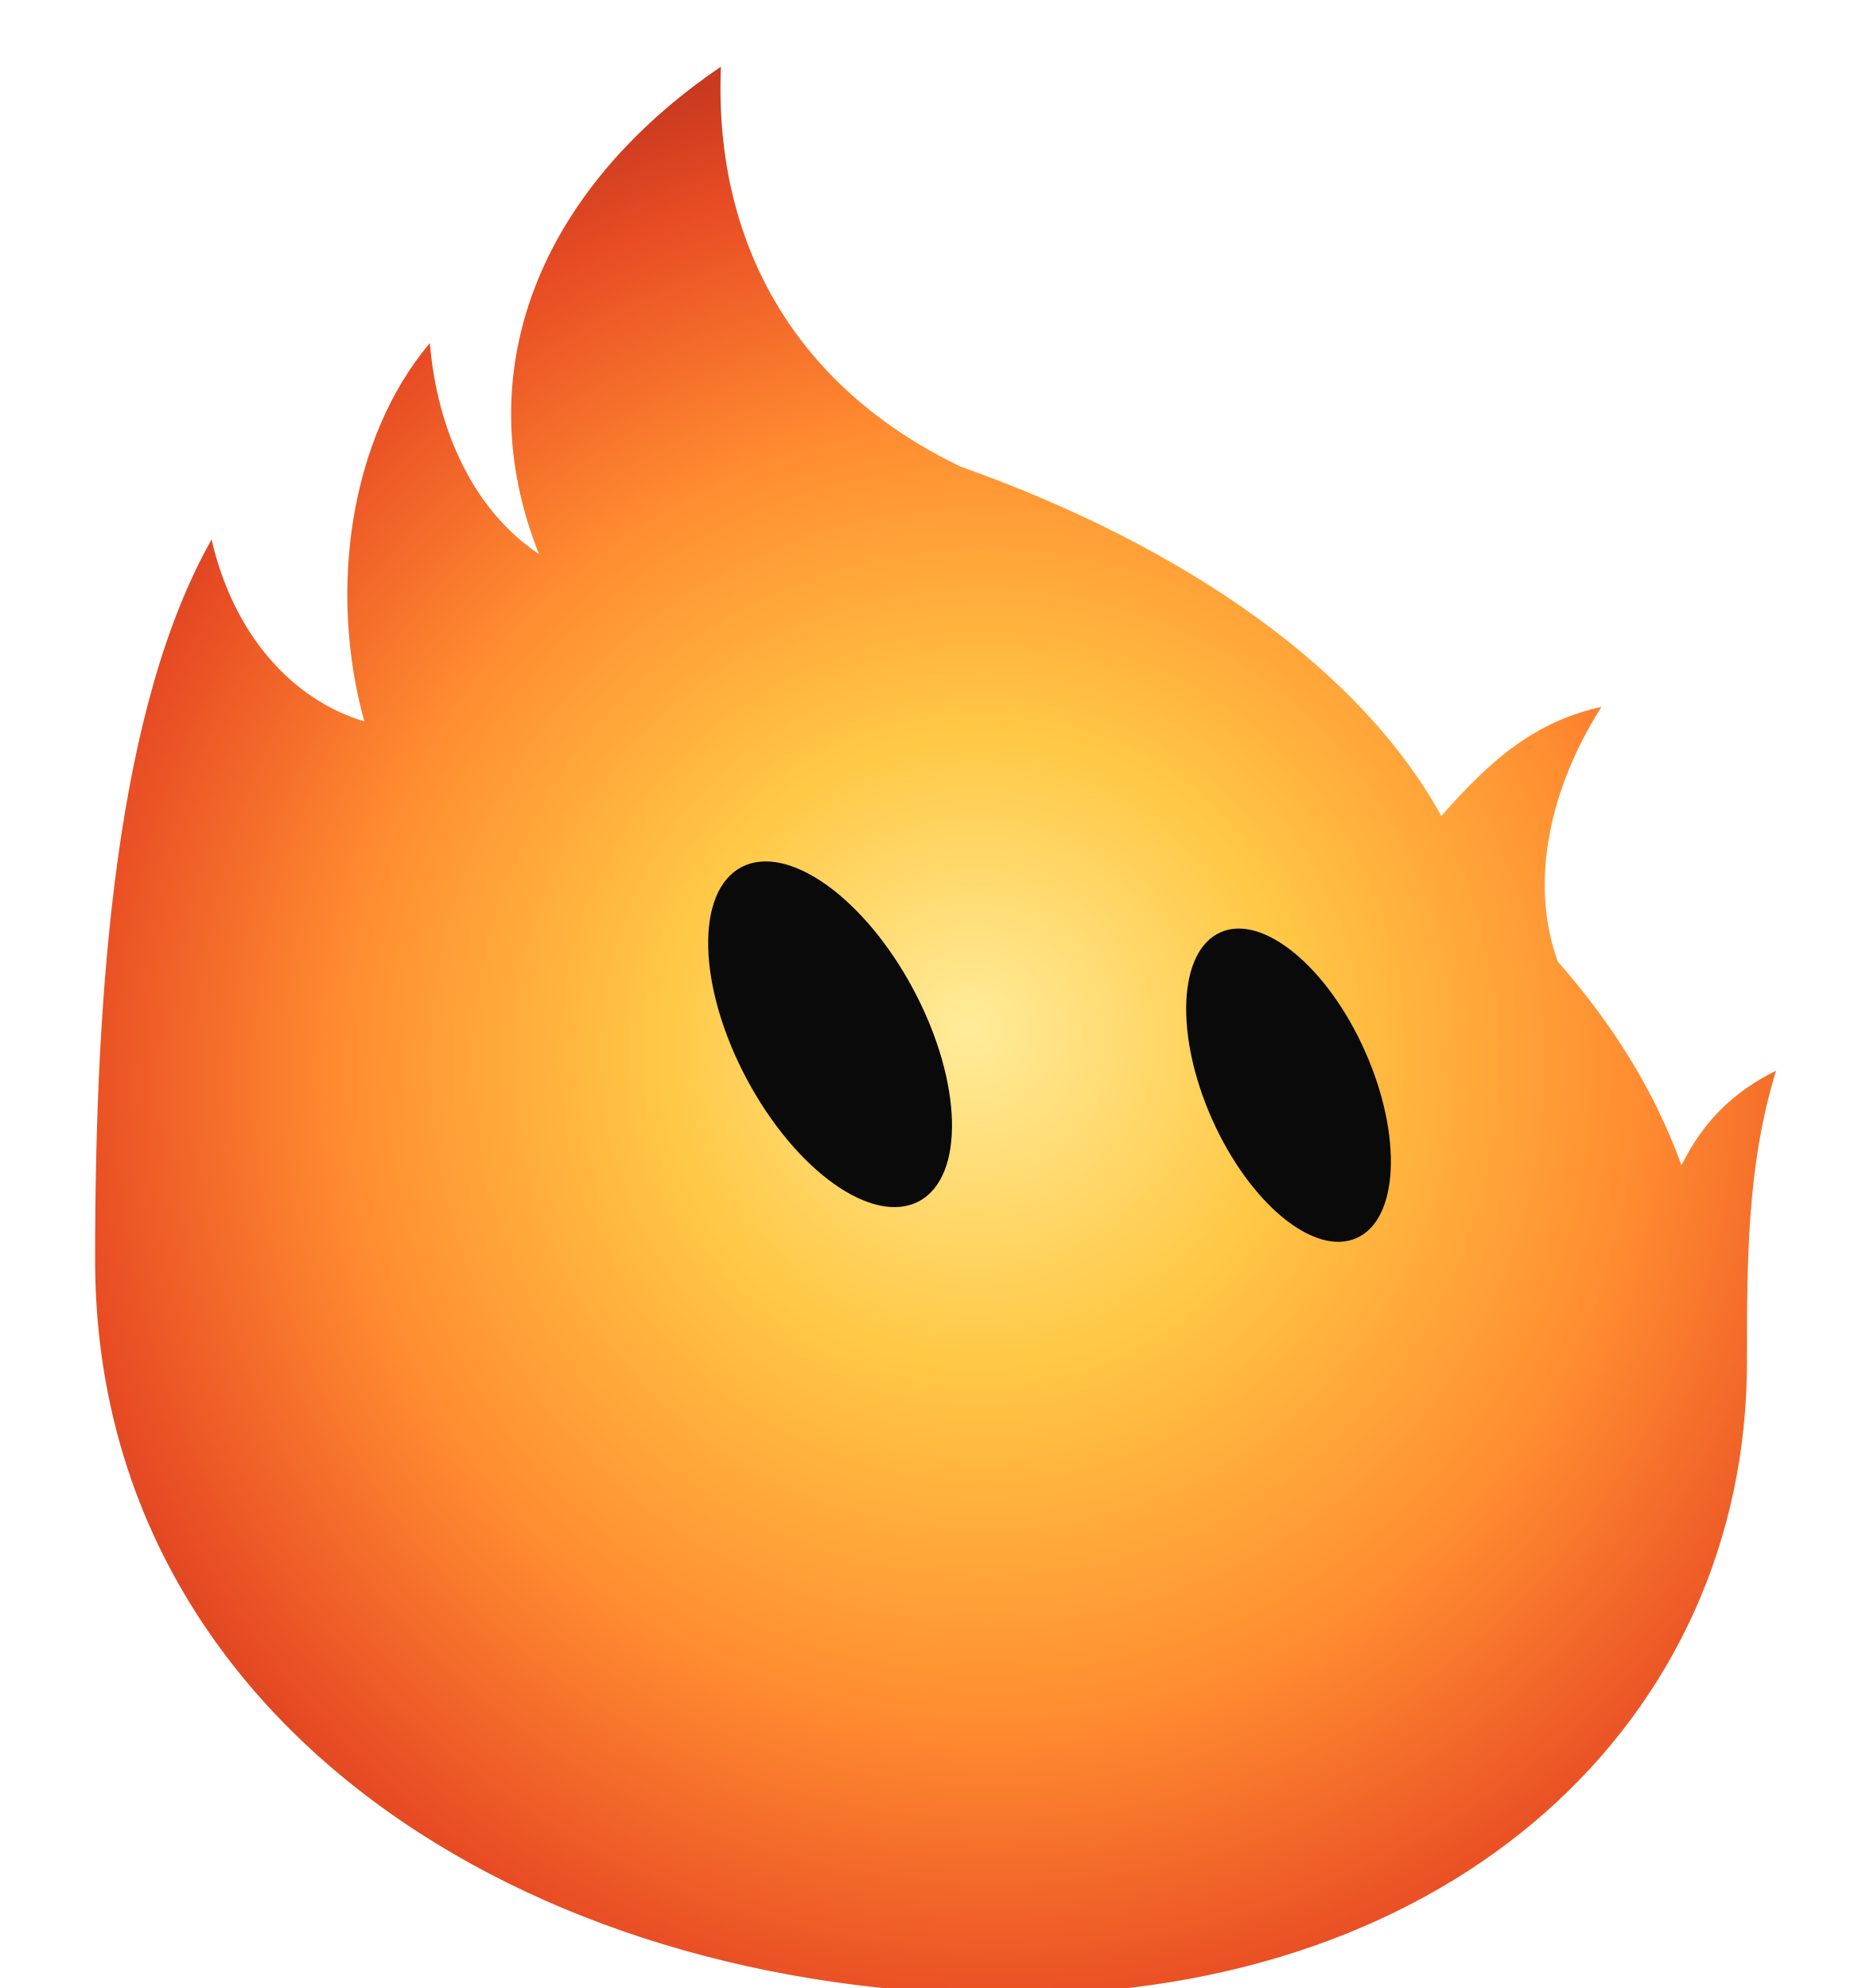
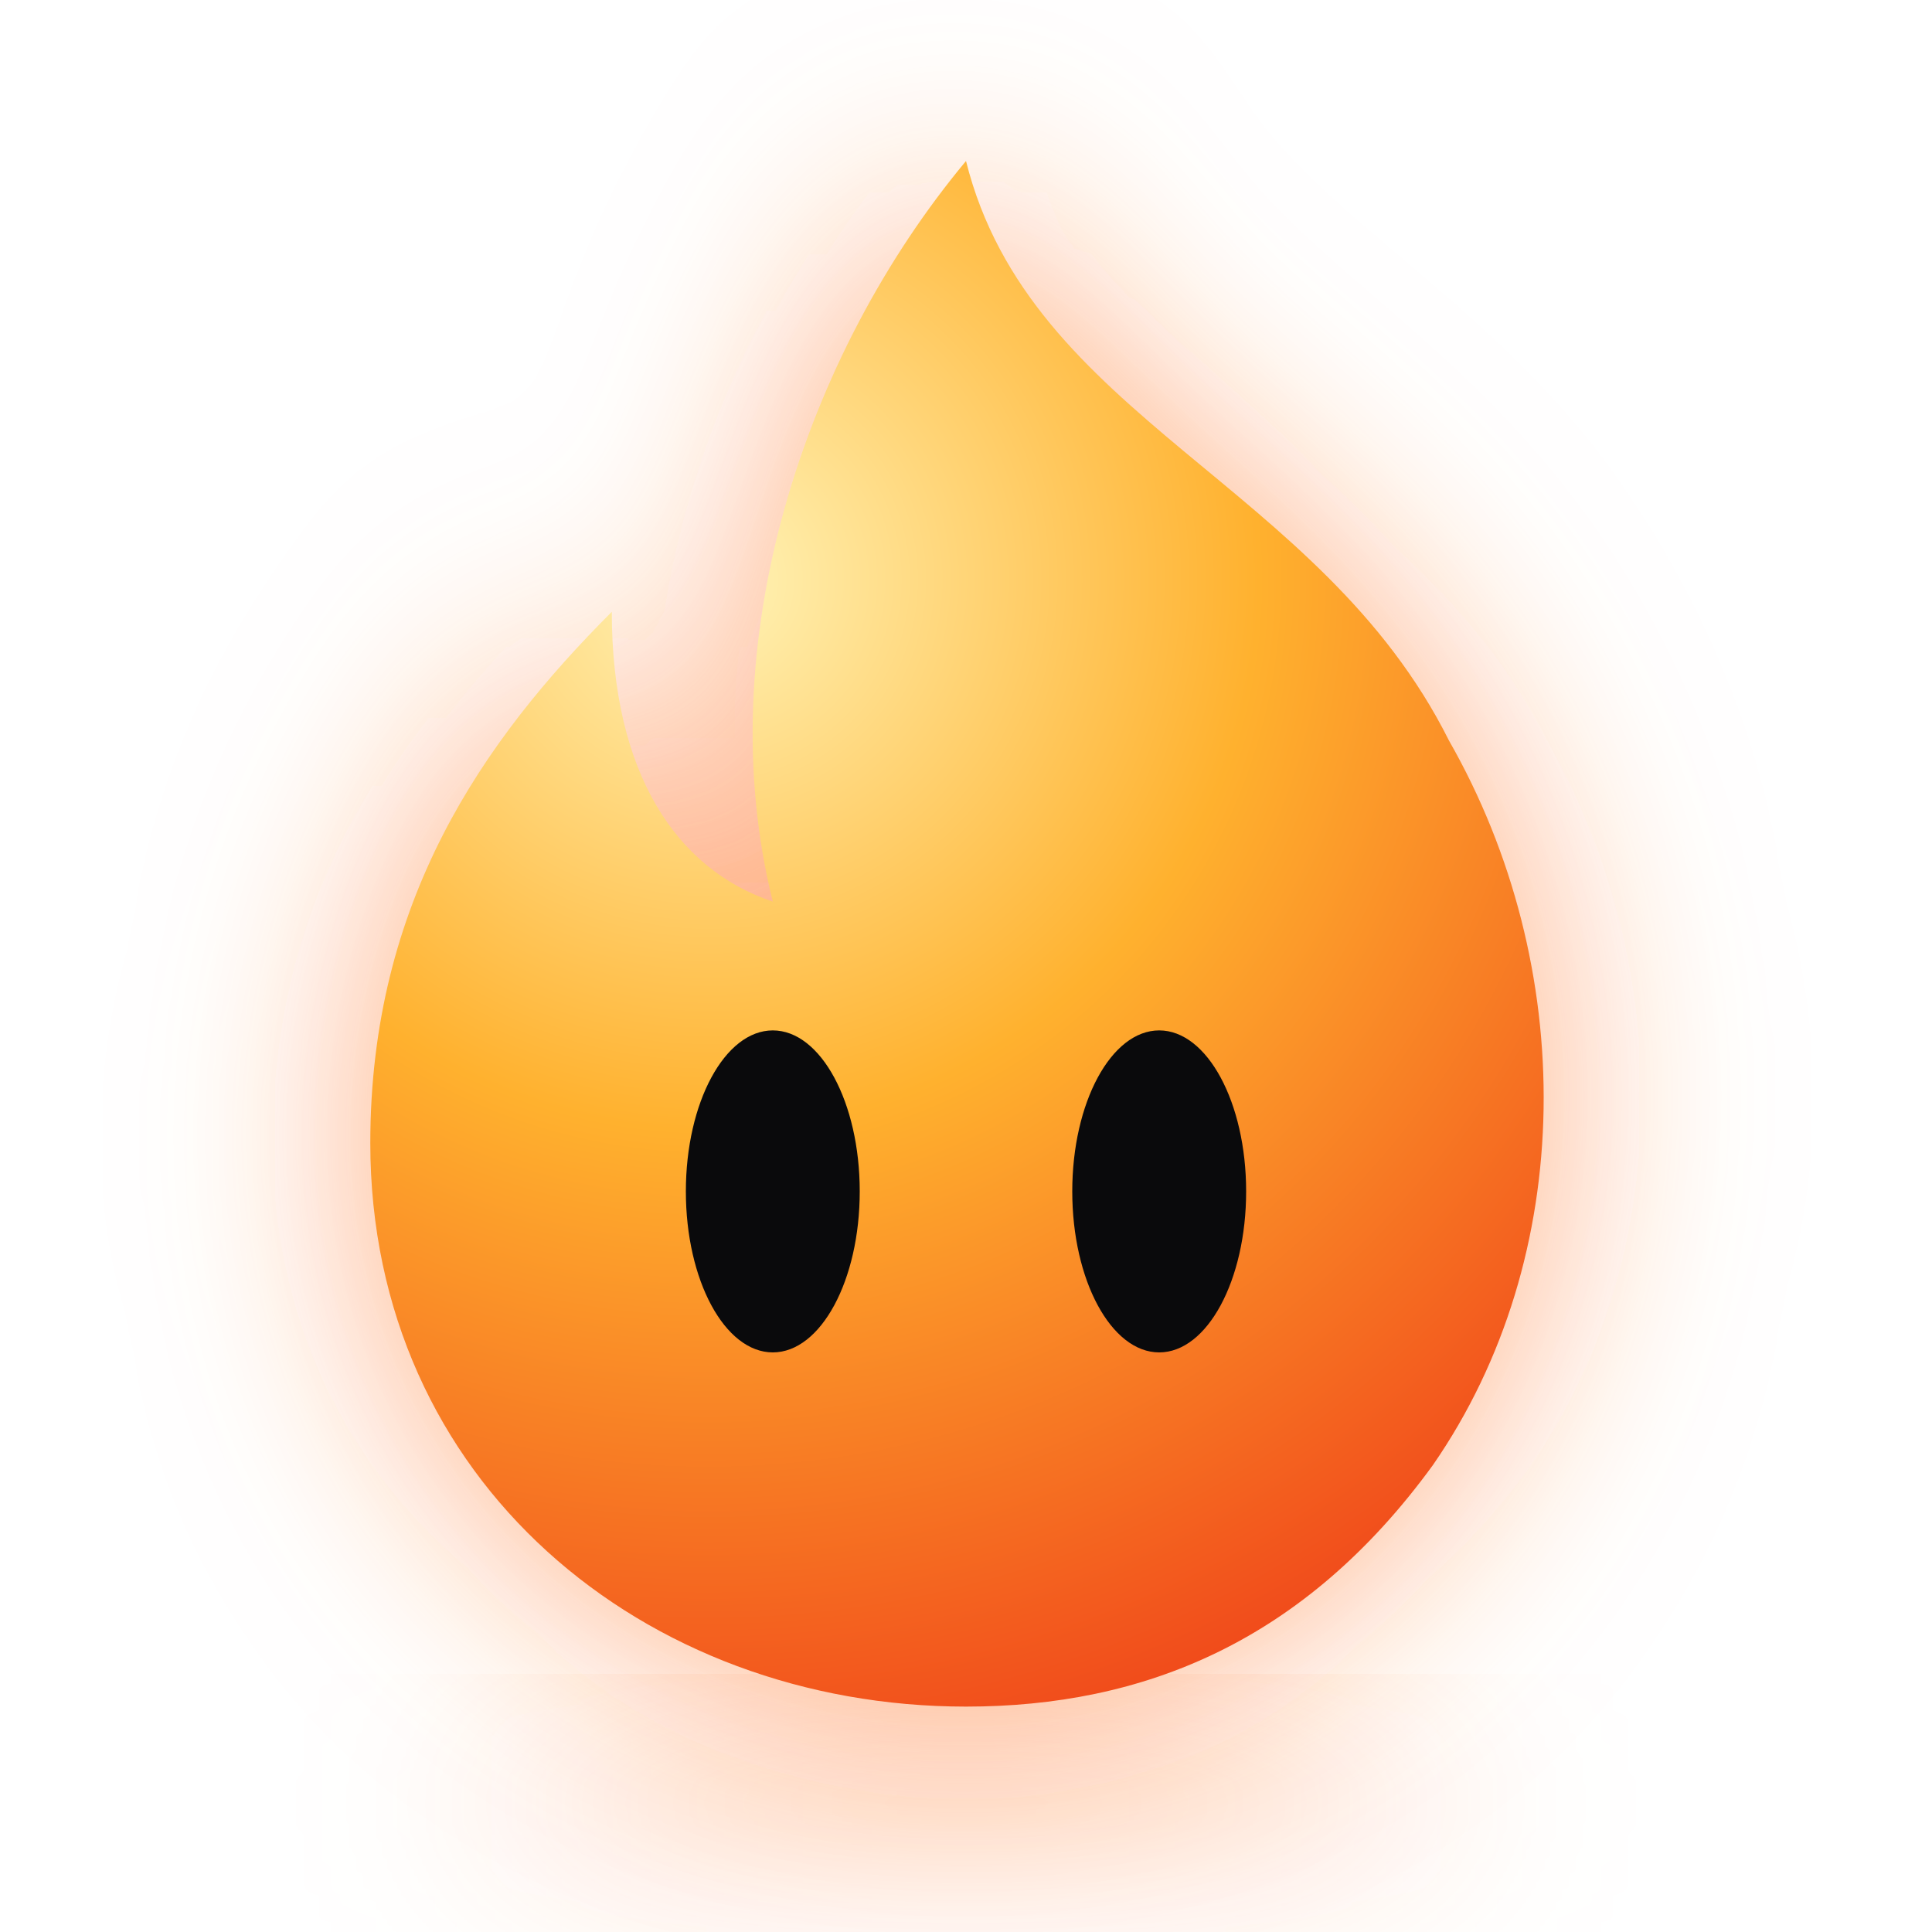
- <svg xmlns="http://www.w3.org/2000/svg" viewBox="40 0 440 470">
+ <svg xmlns="http://www.w3.org/2000/svg" viewBox="0 0 120 120">
+   <style>@keyframes bl{0%,93%,100%{transform:scaleY(1)}96%{transform:scaleY(.1)}}.e{transform-box:fill-box;transform-origin:center;animation:bl 4.6s infinite}@media (prefers-reduced-motion:reduce){.e{animation:none}}</style>
  <defs>
-     <radialGradient id="body" gradientUnits="userSpaceOnUse" cx="268" cy="300" r="290" fx="258" fy="280">
-       <stop stop-color="#ffec9a" />
-       <stop offset=".3" stop-color="#ffc845" />
-       <stop offset=".62" stop-color="#ff8b30" />
-       <stop offset=".88" stop-color="#e84c24" />
-       <stop offset="1" stop-color="#c93a1f" />
+     <radialGradient id="bflame" gradientUnits="userSpaceOnUse" cx="44" cy="36" r="76">
+       <stop stop-color="#fff4b8" />
+       <stop offset=".45" stop-color="#ffb12e" />
+       <stop offset="1" stop-color="#f0461a" />
    </radialGradient>
+     <filter id="gflame" x="-50%" y="-50%" width="200%" height="200%">
+       <feGaussianBlur stdDeviation="7" />
+     </filter>
  </defs>
-   <style>@keyframes bl{0%,92%,100%{transform:scaleY(1)}95%{transform:scaleY(.1)}}@keyframes fl{0%,100%{transform:translateY(0)}50%{transform:translateY(-4%)}}.e{transform-box:fill-box;transform-origin:center;animation:bl 4.2s infinite 0s}.f{animation:fl 3.6s ease-in-out infinite}@media (prefers-reduced-motion:reduce){.e,.f{animation:none}}</style>
-   <g class="f">
-     <g transform="translate(47 2) scale(.86)">
-       <path fill="url(#body)" d="M190 16C188 64 210 104 256 126C318 148 366 182 388 222C402 206 414 196 432 192C418 214 412 240 420 262C434 278 446 296 454 318C460 306 468 298 480 292C472 318 472 344 472 372C472 470 392 546 270 546C136 546 18 470 18 344C18 268 24 192 50 146C56 172 72 190 92 196C82 160 88 118 110 92C112 116 122 138 140 150C120 100 140 50 190 16Z" />
-       <ellipse class="e" cx="220" cy="282" rx="26" ry="52" transform="rotate(-28 220 282)" fill="#0a0a0a" />
-       <ellipse class="e" cx="346" cy="296" rx="23" ry="46" transform="rotate(-24 346 296)" fill="#0a0a0a" />
-     </g>
+   <ellipse cx="60" cy="112" rx="30" ry="4" fill="#ff6a1a" opacity=".35" filter="url(#gflame)" />
+   <g fill="#ff6a1a" opacity=".55" filter="url(#gflame)">
+     <path d="M60 10C64 26 82 30 90 46C98 60 98 78 89 91C81 102 71 106 60 106C40 106 23 92 23 71C23 56 30 46 38 38C38 48 42 54 48 56C44 40 50 22 60 10Z" />
+   </g>
+   <g fill="url(#bflame)">
+     <path d="M60 10C64 26 82 30 90 46C98 60 98 78 89 91C81 102 71 106 60 106C40 106 23 92 23 71C23 56 30 46 38 38C38 48 42 54 48 56C44 40 50 22 60 10Z" />
+   </g>
+   <g class="pp" fill="#0a0a0c">
+     <ellipse class="e" cx="48" cy="74" rx="5.4" ry="10" />
+     <ellipse class="e" cx="72" cy="74" rx="5.4" ry="10" />
  </g>
</svg>
